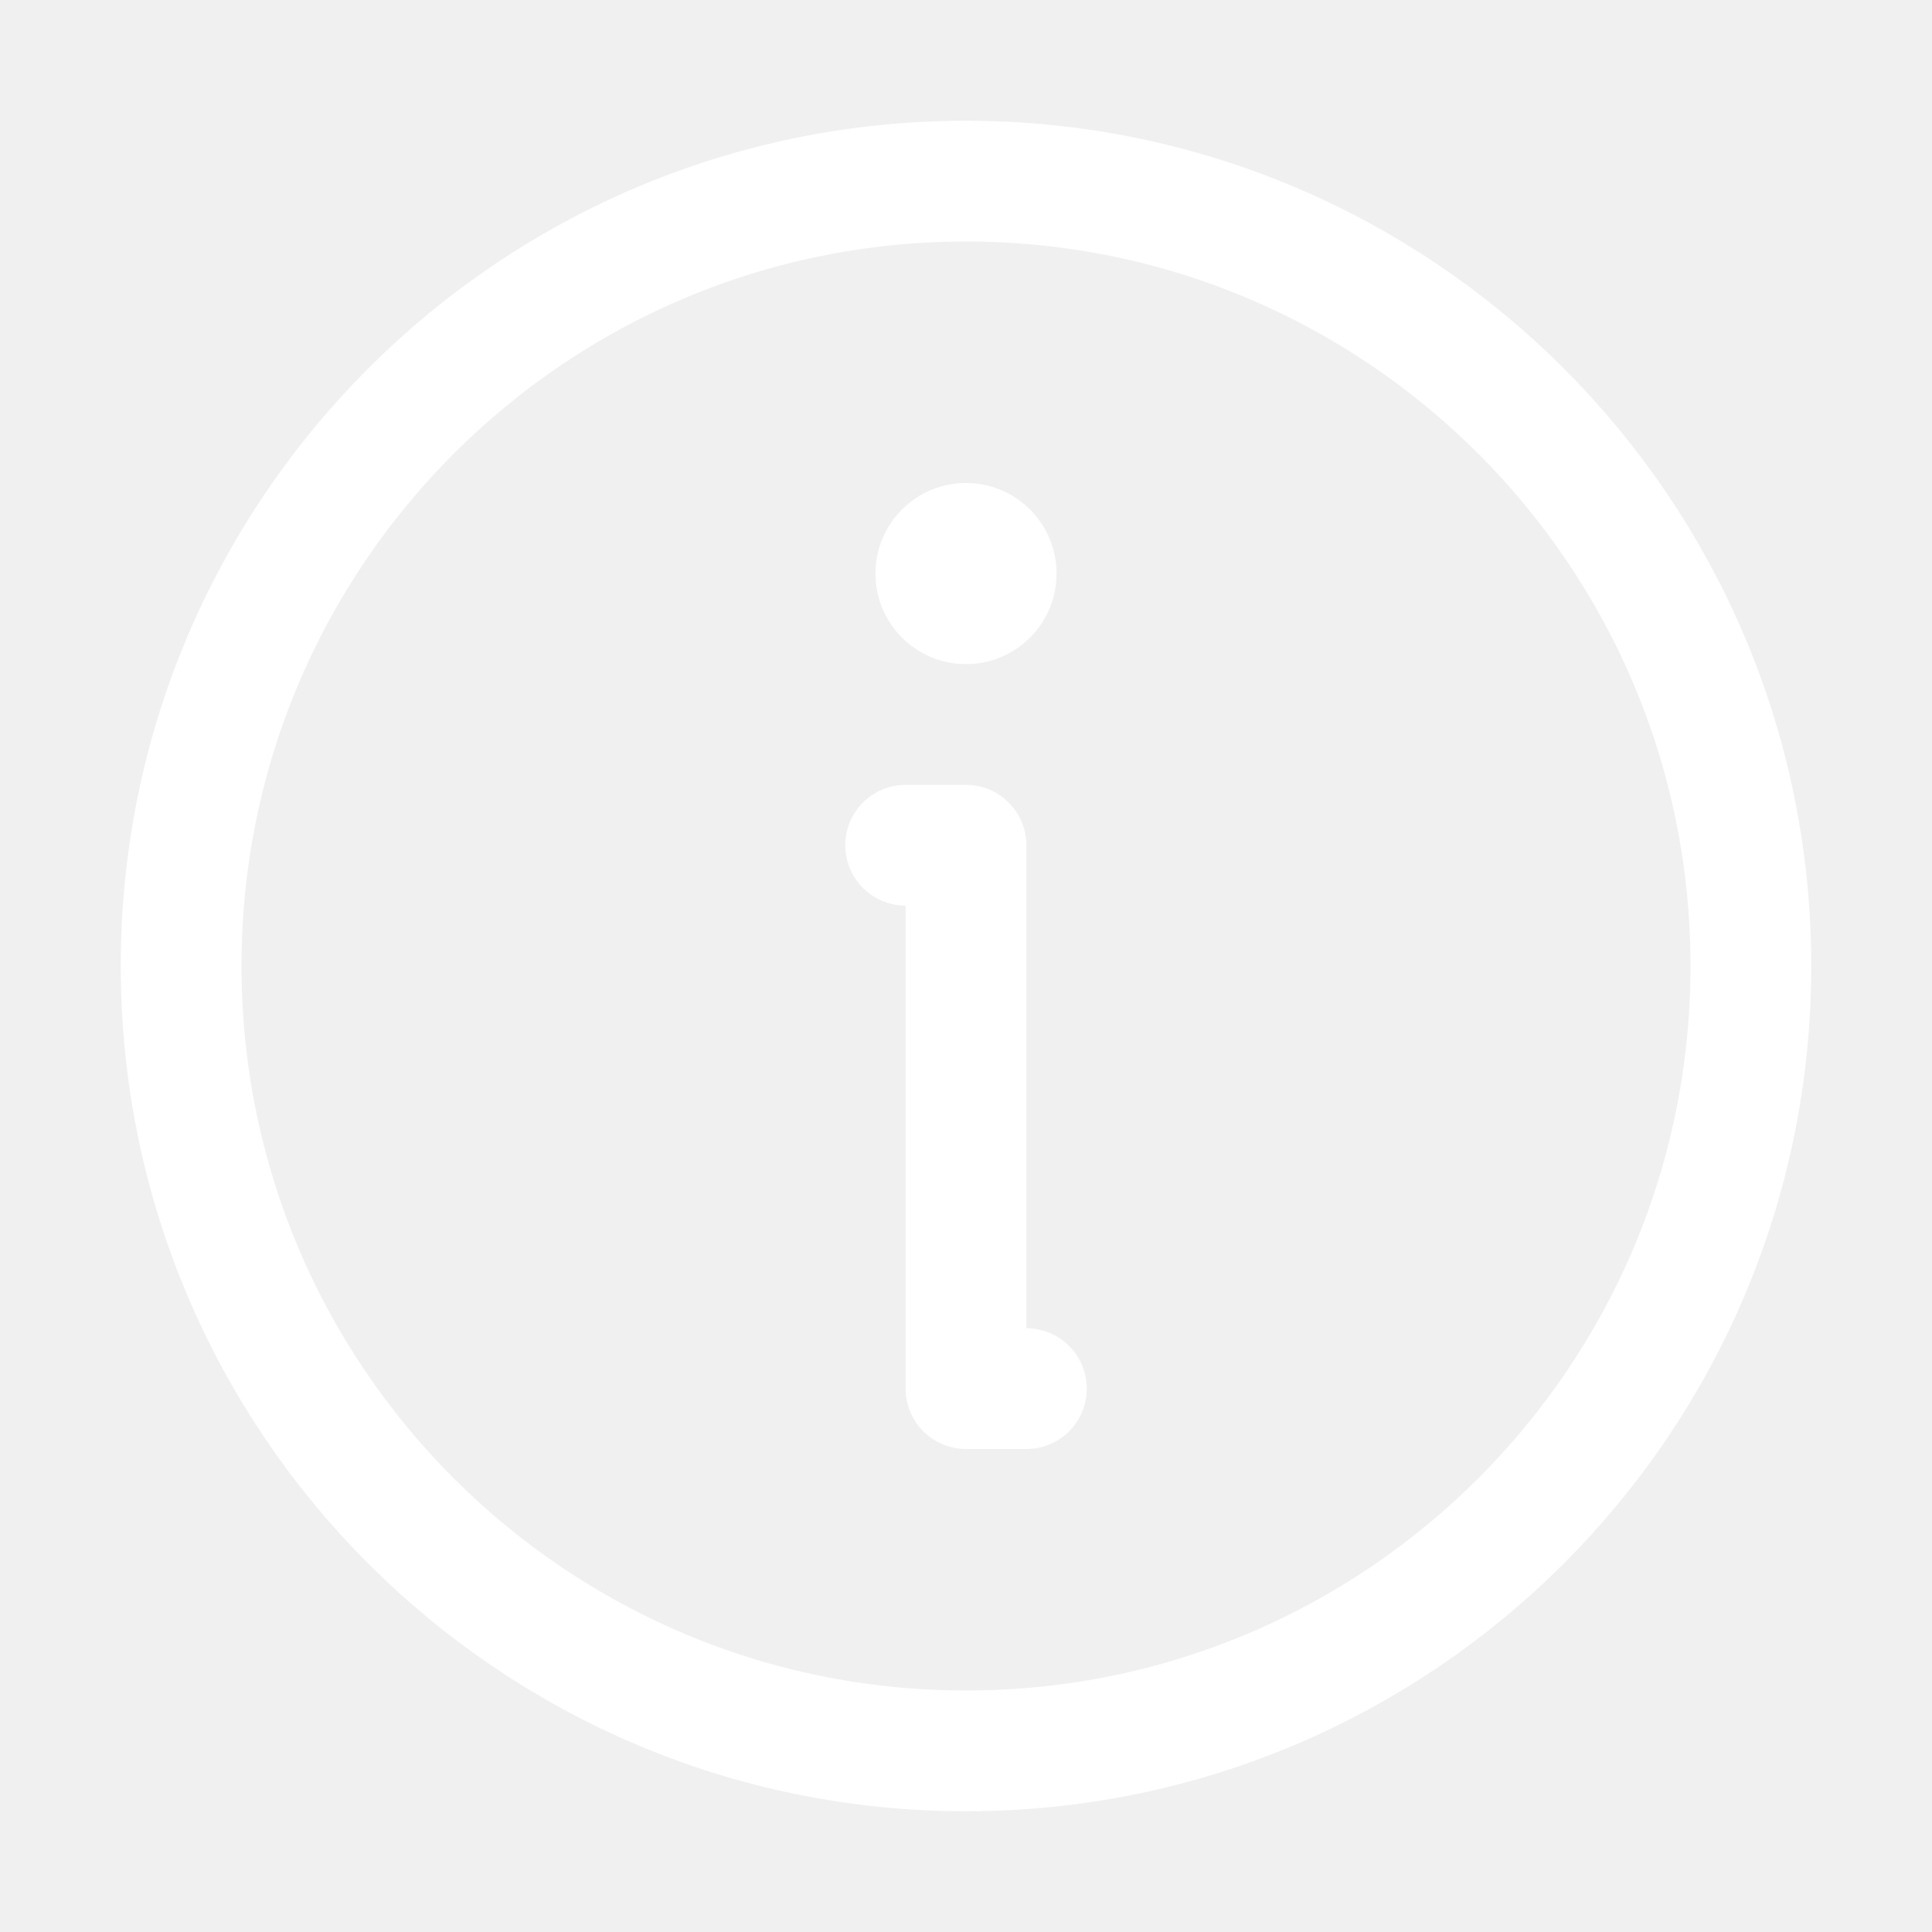
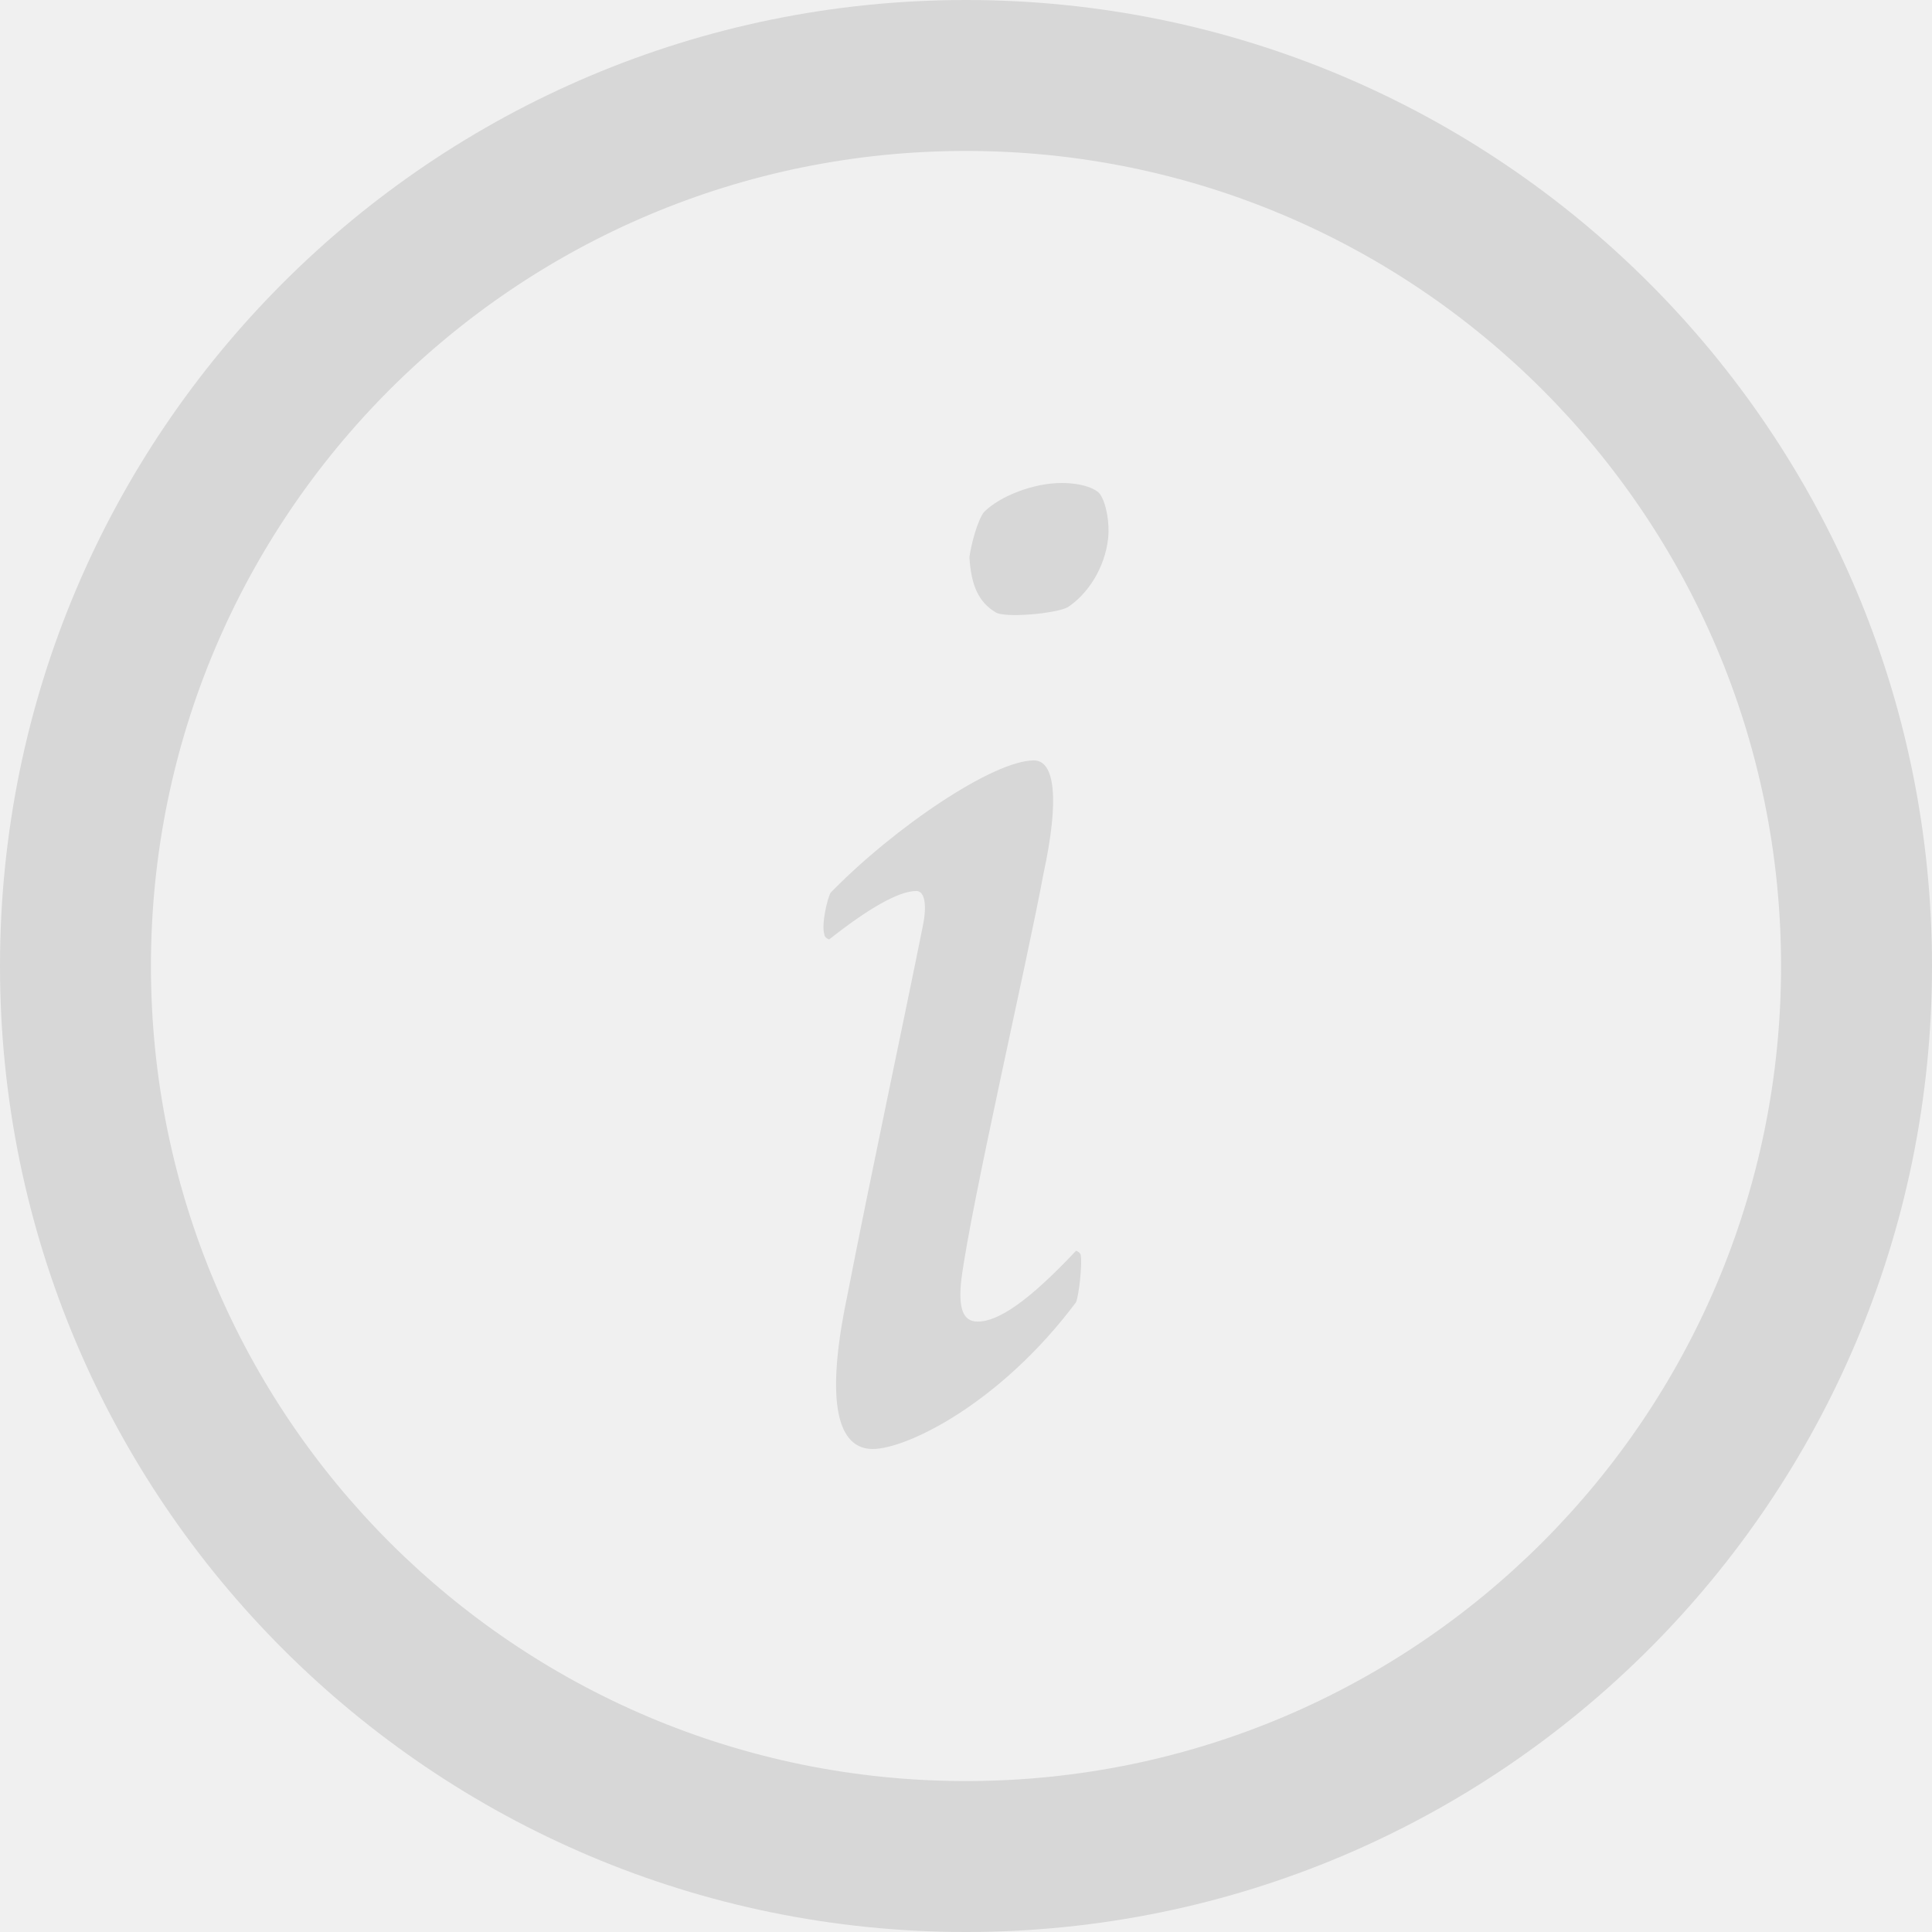
- <svg xmlns="http://www.w3.org/2000/svg" width="800px" height="800px" viewBox="0 0 32 32" fill="none">
+ <svg xmlns="http://www.w3.org/2000/svg" fill="#d7d7d7" version="1.1" id="Layer_1" width="800px" height="800px" viewBox="0 0 512 512" enable-background="new 0 0 512 512" xml:space="preserve">
  <g id="SVGRepo_bgCarrier" stroke-width="0" />
  <g id="SVGRepo_tracerCarrier" stroke-linecap="round" stroke-linejoin="round" />
  <g id="SVGRepo_iconCarrier">
-     <path stroke="#ffffff" stroke-linecap="round" stroke-linejoin="round" stroke-width="2" d="M29 16a13 13 0 11-26 0 13 13 0 0126 0h0z" />
-     <path stroke="#ffffff" stroke-linecap="round" stroke-linejoin="round" stroke-width="2" d="M15 14h1v9h1" />
-     <path fill="#ffffff" d="M17.5 9.5a1.5 1.5 0 11-3 0 1.5 1.5 0 013 0z" />
+     <g>
+       <path d="M285.172,331.453c-12.453,13.25-20.547,18.781-26.094,18.781c-3.859,0-5.172-3.422-4.312-11.141 c2.594-20.062,17.531-84.578,21.781-107.625c4.266-19.719,3-29.953-2.562-29.953c-10.641,0-36.734,17.516-53.828,35.016 c-0.875,1.344-2.562,8.578-1.688,11.125c0,0.875,1.266,1.312,1.266,1.312c10.266-8.125,18.391-12.844,23.109-12.844 c2.109,0,2.938,3.406,1.688,9.406c-5.125,25.625-13.672,65.406-20.078,98.281c-5.984,28.672-2.172,40.188,6.812,40.188 s33.766-11.984,53.906-38.906c0.812-2.094,1.641-10.188,1.25-12.359C286.422,331.906,285.172,331.453,285.172,331.453z" />
+       <path d="M281.281,128c-7.297,0-16.25,3.414-20.516,7.703c-1.688,2.141-3.406,8.539-3.859,11.945 c0.453,7.711,2.578,11.984,6.859,14.562c2.109,1.68,16.219,0.414,19.219-1.312c5.188-3.398,9.828-10.25,10.703-18.375 c0.375-3.82-0.438-8.984-2.141-11.531C290.688,129.719,287.25,128,281.281,128z" />
+       <path d="M256,0C114.609,0,0,114.609,0,256s114.609,256,256,256s256-114.609,256-256S397.391,0,256,0z M256,472 c-119.297,0-216-96.703-216-216S136.703,40,256,40s216,96.703,216,216S375.297,472,256,472z" />
+     </g>
  </g>
</svg>
